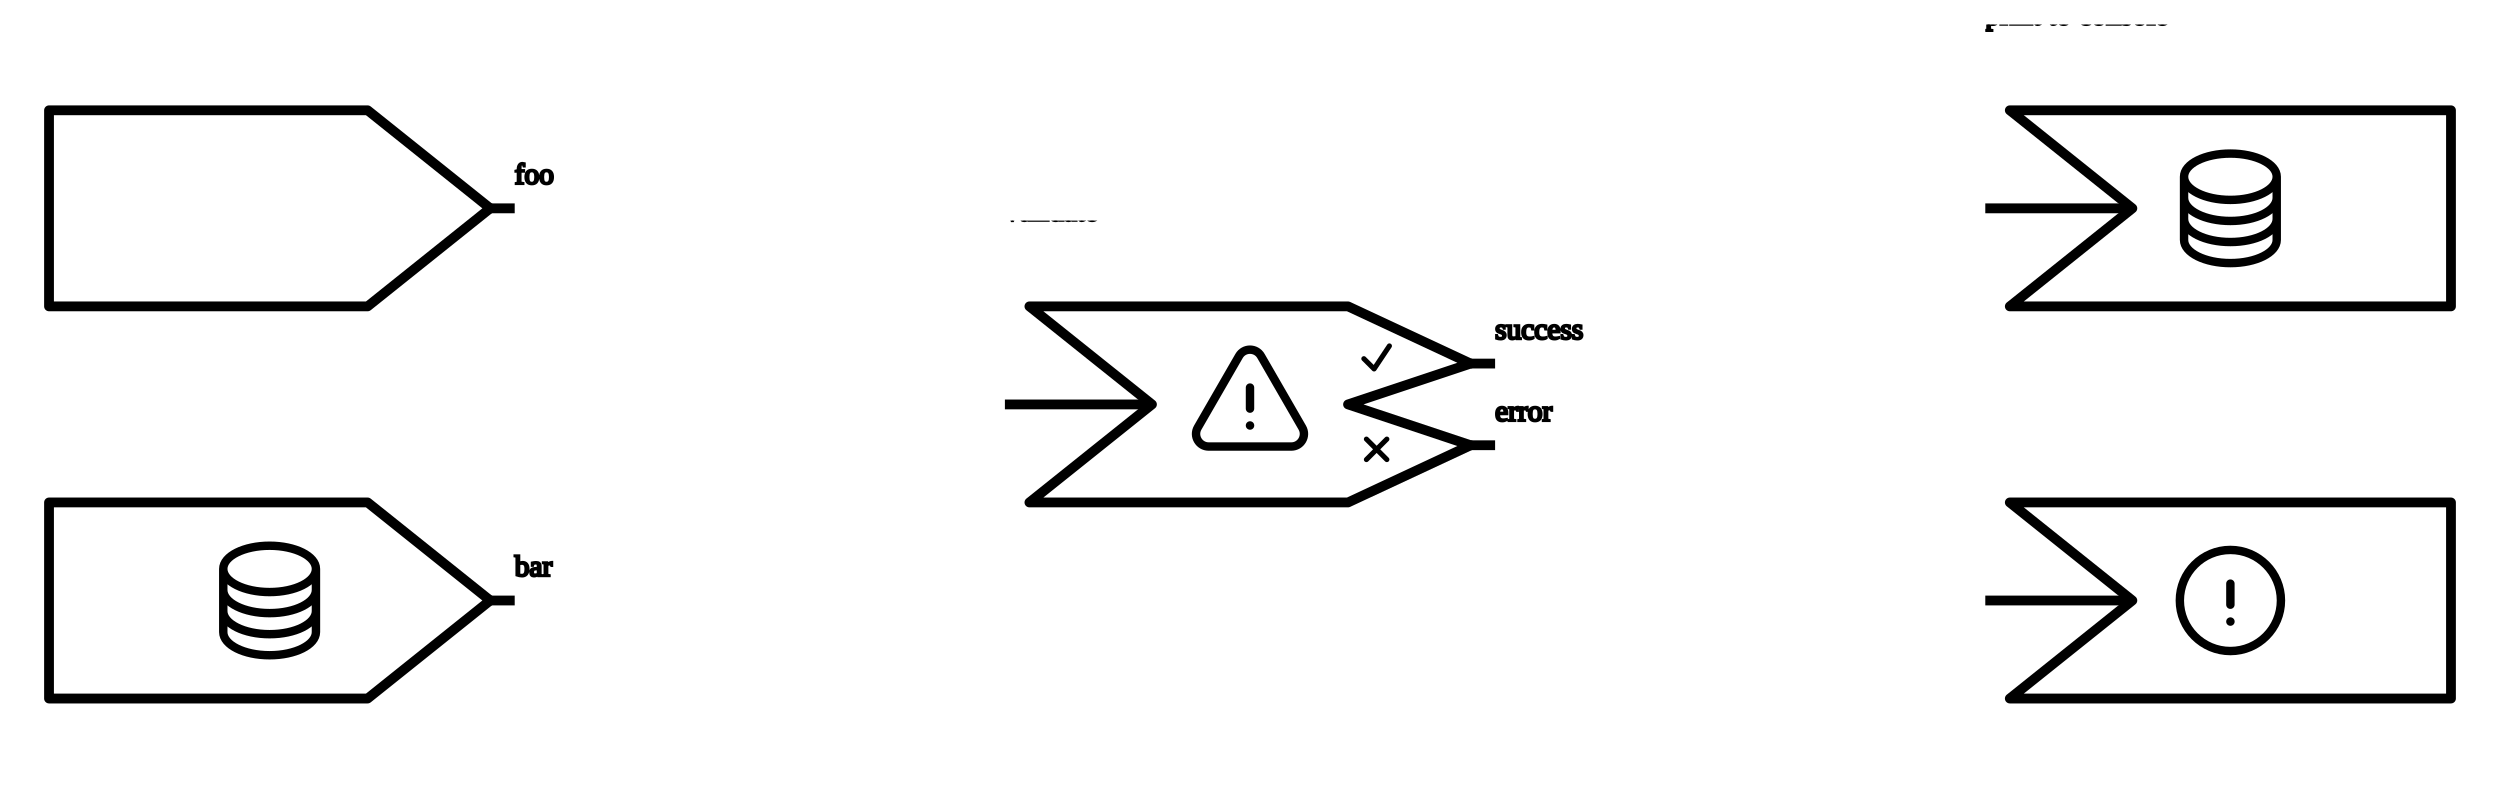
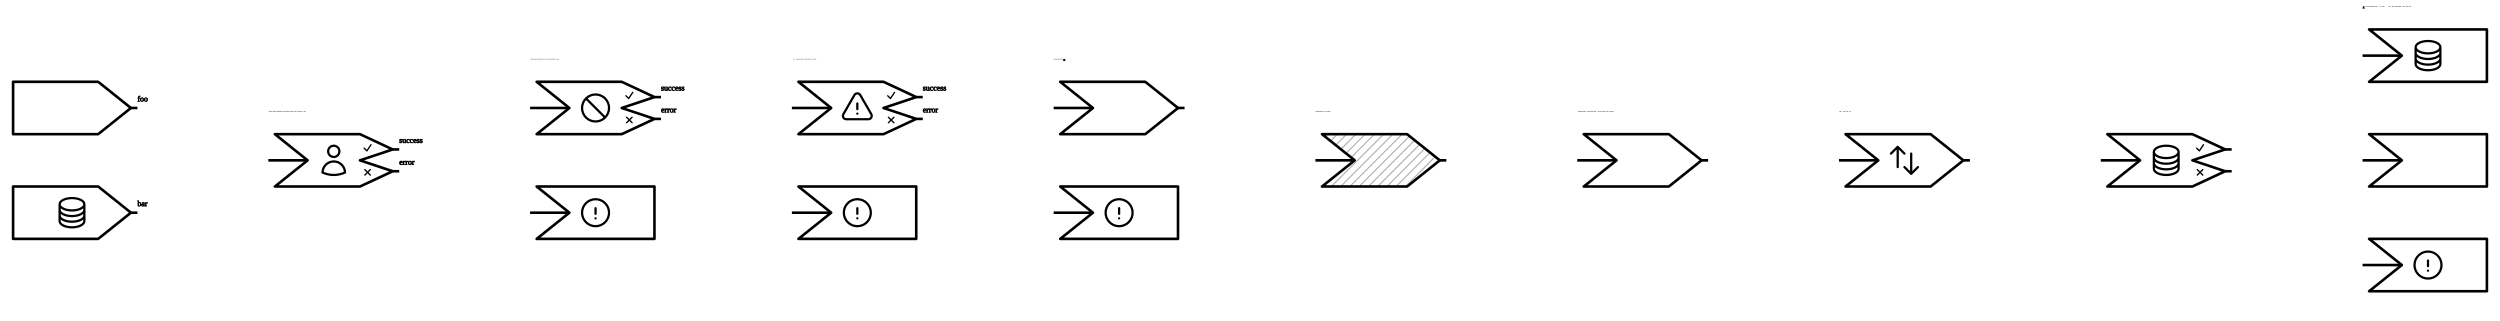
- <svg xmlns="http://www.w3.org/2000/svg" height="330" width="1020" viewBox="0,0,1020,330">
-   <svg viewBox="0,0,200,150" x="10" y="10" height="150" width="200">
+ <svg xmlns="http://www.w3.org/2000/svg" height="490" width="3820" viewBox="0,0,3820,490">
+   <svg viewBox="0,0,200,150" x="10" y="90" height="150" width="200">
    <svg width="200" viewBox="0,0,200,100">
      <polygon stroke-linejoin="round" style="fill: transparent;" stroke="currentColor" stroke-width="4" points="10,10,140,10,190,50,140,90,10,90" />
      <line stroke="currentColor" stroke-width="4" x1="190" y1="50" x2="200" y2="50" />
    </svg>
    <text stroke="currentColor" x="0" y="1rem" font-size="1rem" />
    <svg height="55" width="80" x="60" y="47.5" viewBox="0,0,24,24" stroke-width="1.5" stroke="currentColor" fill="none">
      <path stroke-linecap="round" stroke-linejoin="round" d="M 0 3,H 24,V 12,H 0,V 3,M 0 12,V 18,H 6,V 12,M 6 18,H 12,V 12,M 12 18,H 18,V 12,M 18 18,H 24,V 12,M 5 6,H 7,V 8,H 5,V 6,M 11 6,H 13,V 8,H 11,V 6,M 17 6,H 19,V 8,H 17,V 6" />
    </svg>
  </svg>
-   <path stroke-width="4" stroke="currentColor" fill="none" stroke-linecap="round" stroke-linejoin="round" d="M 210 85,H 310,L 410 165" />
-   <text stroke="currentColor" x="210" y="75" font-size="1rem">foo</text>
-   <svg viewBox="0,0,200,150" x="10" y="170" height="150" width="200">
+   <path stroke-width="4" stroke="currentColor" fill="none" stroke-linecap="round" stroke-linejoin="round" d="M 210 165,H 310,L 410 245" />
+   <text stroke="currentColor" x="210" y="155" font-size="1rem">foo</text>
+   <svg viewBox="0,0,200,150" x="10" y="250" height="150" width="200">
    <svg width="200" viewBox="0,0,200,100">
      <polygon stroke-linejoin="round" style="fill: transparent;" stroke="currentColor" stroke-width="4" points="10,10,140,10,190,50,140,90,10,90" />
      <line stroke="currentColor" stroke-width="4" x1="190" y1="50" x2="200" y2="50" />
    </svg>
    <text stroke="currentColor" x="0" y="1rem" font-size="1rem" />
    <svg height="55" width="80" x="60" y="47.5" viewBox="0,0,24,24" stroke-width="1.5" stroke="currentColor" fill="none">
      <path stroke-linecap="round" stroke-linejoin="round" d="M20.25,6.375c0,2.278-3.694,4.125-8.25,4.125S3.75,8.653,3.75,6.375m16.5,0c0-2.278-3.694-4.125-8.25-4.125S3.75,4.097,3.75,6.375m16.5,0v11.25c0,2.278-3.694,4.125-8.25,4.125s-8.25-1.847-8.25-4.125V6.375m16.5,0v3.75m-16.5-3.75v3.75m16.5,0v3.75C20.25,16.153,16.556,18,12,18s-8.25-1.847-8.25-4.125v-3.75m16.5,0c0,2.278-3.694,4.125-8.25,4.125s-8.25-1.847-8.25-4.125" />
    </svg>
  </svg>
-   <path stroke-width="4" stroke="currentColor" fill="none" stroke-linecap="round" stroke-linejoin="round" d="M 210 245,H 310,L 410 165" />
-   <text stroke="currentColor" x="210" y="235" font-size="1rem">bar</text>
-   <svg viewBox="0,0,200,150" x="410" y="90" height="150" width="200">
+   <path stroke-width="4" stroke="currentColor" fill="none" stroke-linecap="round" stroke-linejoin="round" d="M 210 325,H 310,L 410 245" />
+   <text stroke="currentColor" x="210" y="315" font-size="1rem">bar</text>
+   <svg viewBox="0,0,200,150" x="410" y="170" height="150" width="200">
+     <svg width="200" viewBox="0,0,200,100">
+       <polygon stroke-linejoin="round" style="fill: transparent;" stroke="currentColor" stroke-width="4" points="10,10,140,10,190,33.333,140,50,190,66.667,140,90,10,90,60,50" />
+       <line stroke="currentColor" stroke-width="4" x1="0" y1="50" x2="60" y2="50" />
+       <line stroke="currentColor" stroke-width="4" x1="190" y1="33.333" x2="200" y2="33.333" />
+       <line stroke="currentColor" stroke-width="4" x1="190" y1="66.667" x2="200" y2="66.667" />
+       <svg height="16.667" width="33.333" x="135" y="22.5" viewBox="0,0,24,24" stroke-width="3" stroke="currentColor" fill="none">
+         <path stroke-linecap="round" stroke-linejoin="round" d="m4.5,12.75,6,6,9-13.5" />
+       </svg>
+       <svg height="16.667" width="33.333" x="135" y="60" viewBox="0,0,24,24" stroke-width="3" stroke="currentColor" fill="none">
+         <path stroke-linecap="round" stroke-linejoin="round" d="M6,18,18,6M6,6l12,12" />
+       </svg>
+     </svg>
+     <text stroke="currentColor" x="0" y="1rem" font-size="1rem">authenticate</text>
+     <svg height="55" width="80" x="60" y="47.5" viewBox="0,0,24,24" stroke-width="1.5" stroke="currentColor" fill="none">
+       <path stroke-linecap="round" stroke-linejoin="round" d="M15.75,6a3.75,3.75,0,1,1-7.5,0,3.75,3.75,0,0,1,7.5,0ZM4.501,20.118a7.5,7.5,0,0,1,14.998,0A17.933,17.933,0,0,1,12,21.75c-2.676,0-5.216-.584-7.499-1.632Z" />
+     </svg>
+   </svg>
+   <path stroke-width="4" stroke="currentColor" fill="none" stroke-linecap="round" stroke-linejoin="round" d="M 610 228.3,H 710,L 810 165" />
+   <text stroke="currentColor" x="610" y="218.3" font-size="1rem">success</text>
+   <path stroke-width="4" stroke="currentColor" fill="none" stroke-linecap="round" stroke-linejoin="round" d="M 610 261.7,H 710,L 810 325" />
+   <text stroke="currentColor" x="610" y="251.7" font-size="1rem">error</text>
+   <svg viewBox="0,0,200,150" x="810" y="90" height="150" width="200">
+     <svg width="200" viewBox="0,0,200,100">
+       <polygon stroke-linejoin="round" style="fill: transparent;" stroke="currentColor" stroke-width="4" points="10,10,140,10,190,33.333,140,50,190,66.667,140,90,10,90,60,50" />
+       <line stroke="currentColor" stroke-width="4" x1="0" y1="50" x2="60" y2="50" />
+       <line stroke="currentColor" stroke-width="4" x1="190" y1="33.333" x2="200" y2="33.333" />
+       <line stroke="currentColor" stroke-width="4" x1="190" y1="66.667" x2="200" y2="66.667" />
+       <svg height="16.667" width="33.333" x="135" y="22.5" viewBox="0,0,24,24" stroke-width="3" stroke="currentColor" fill="none">
+         <path stroke-linecap="round" stroke-linejoin="round" d="m4.5,12.75,6,6,9-13.5" />
+       </svg>
+       <svg height="16.667" width="33.333" x="135" y="60" viewBox="0,0,24,24" stroke-width="3" stroke="currentColor" fill="none">
+         <path stroke-linecap="round" stroke-linejoin="round" d="M6,18,18,6M6,6l12,12" />
+       </svg>
+     </svg>
+     <text stroke="currentColor" x="0" y="1rem" font-size="1rem">authorize</text>
+     <svg height="55" width="80" x="60" y="47.5" viewBox="0,0,24,24" stroke-width="1.5" stroke="currentColor" fill="none">
+       <path stroke-linecap="round" stroke-linejoin="round" d="M18.364,18.364A9,9,0,0,0,5.636,5.636m12.728,12.728A9,9,0,0,1,5.636,5.636m12.728,12.728L5.636,5.636" />
+     </svg>
+   </svg>
+   <path stroke-width="4" stroke="currentColor" fill="none" stroke-linecap="round" stroke-linejoin="round" d="M 1010 148.3,H 1110,L 1210 165" />
+   <text stroke="currentColor" x="1010" y="138.3" font-size="1rem">success</text>
+   <path stroke-width="4" stroke="currentColor" fill="none" stroke-linecap="round" stroke-linejoin="round" d="M 1010 181.7,H 1110,L 1210 325" />
+   <text stroke="currentColor" x="1010" y="171.7" font-size="1rem">error</text>
+   <svg viewBox="0,0,200,150" x="810" y="250" height="150" width="200">
+     <svg width="200" viewBox="0,0,200,100">
+       <polygon stroke-linejoin="round" style="fill: transparent;" stroke="currentColor" stroke-width="4" points="10,10,140,10,190,10,190,90,140,90,10,90,60,50" />
+       <line stroke="currentColor" stroke-width="4" x1="0" y1="50" x2="60" y2="50" />
+     </svg>
+     <text stroke="currentColor" x="0" y="1rem" font-size="1rem" />
+     <svg height="55" width="80" x="60" y="47.5" viewBox="0,0,24,24" stroke-width="1.5" stroke="currentColor" fill="none">
+       <path stroke-linecap="round" stroke-linejoin="round" d="M12,9v3.75m9-.75a9,9,0,1,1-18,0,9,9,0,0,1,18,0Zm-9,3.75h.008v.008H12v-.008Z" />
+     </svg>
+   </svg>
+   <svg viewBox="0,0,200,150" x="1210" y="90" height="150" width="200">
    <svg width="200" viewBox="0,0,200,100">
      <polygon stroke-linejoin="round" style="fill: transparent;" stroke="currentColor" stroke-width="4" points="10,10,140,10,190,33.333,140,50,190,66.667,140,90,10,90,60,50" />
      <line stroke="currentColor" stroke-width="4" x1="0" y1="50" x2="60" y2="50" />
      <line stroke="currentColor" stroke-width="4" x1="190" y1="33.333" x2="200" y2="33.333" />
      <line stroke="currentColor" stroke-width="4" x1="190" y1="66.667" x2="200" y2="66.667" />
      <svg height="16.667" width="33.333" x="135" y="22.5" viewBox="0,0,24,24" stroke-width="3" stroke="currentColor" fill="none">
        <path stroke-linecap="round" stroke-linejoin="round" d="m4.5,12.75,6,6,9-13.5" />
      </svg>
      <svg height="16.667" width="33.333" x="135" y="60" viewBox="0,0,24,24" stroke-width="3" stroke="currentColor" fill="none">
        <path stroke-linecap="round" stroke-linejoin="round" d="M6,18,18,6M6,6l12,12" />
      </svg>
    </svg>
    <text stroke="currentColor" x="0" y="1rem" font-size="1rem">validate</text>
    <svg height="55" width="80" x="60" y="47.5" viewBox="0,0,24,24" stroke-width="1.5" stroke="currentColor" fill="none">
      <path stroke-linecap="round" stroke-linejoin="round" d="M12,9v3.75m-9.303,3.376c-.866,1.5.217,3.374,1.948,3.374h14.71c1.73,0,2.813-1.874,1.948-3.374L13.949,3.378c-.866-1.5-3.032-1.5-3.898,0L2.697,16.126ZM12,15.75h.007v.008H12v-.008Z" />
    </svg>
  </svg>
-   <path stroke-width="4" stroke="currentColor" fill="none" stroke-linecap="round" stroke-linejoin="round" d="M 610 148.3,H 710,L 810 85" />
-   <text stroke="currentColor" x="610" y="138.3" font-size="1rem">success</text>
-   <path stroke-width="4" stroke="currentColor" fill="none" stroke-linecap="round" stroke-linejoin="round" d="M 610 181.7,H 710,L 810 245" />
-   <text stroke="currentColor" x="610" y="171.7" font-size="1rem">error</text>
-   <svg viewBox="0,0,200,150" x="810" y="10" height="150" width="200">
+   <path stroke-width="4" stroke="currentColor" fill="none" stroke-linecap="round" stroke-linejoin="round" d="M 1410 148.3,H 1510,L 1610 165" />
+   <text stroke="currentColor" x="1410" y="138.3" font-size="1rem">success</text>
+   <path stroke-width="4" stroke="currentColor" fill="none" stroke-linecap="round" stroke-linejoin="round" d="M 1410 181.7,H 1510,L 1610 325" />
+   <text stroke="currentColor" x="1410" y="171.7" font-size="1rem">error</text>
+   <svg viewBox="0,0,200,150" x="1210" y="250" height="150" width="200">
+     <svg width="200" viewBox="0,0,200,100">
+       <polygon stroke-linejoin="round" style="fill: transparent;" stroke="currentColor" stroke-width="4" points="10,10,140,10,190,10,190,90,140,90,10,90,60,50" />
+       <line stroke="currentColor" stroke-width="4" x1="0" y1="50" x2="60" y2="50" />
+     </svg>
+     <text stroke="currentColor" x="0" y="1rem" font-size="1rem" />
+     <svg height="55" width="80" x="60" y="47.5" viewBox="0,0,24,24" stroke-width="1.5" stroke="currentColor" fill="none">
+       <path stroke-linecap="round" stroke-linejoin="round" d="M12,9v3.75m9-.75a9,9,0,1,1-18,0,9,9,0,0,1,18,0Zm-9,3.75h.008v.008H12v-.008Z" />
+     </svg>
+   </svg>
+   <svg viewBox="0,0,200,150" x="1610" y="90" height="150" width="200">
+     <svg width="200" viewBox="0,0,200,100">
+       <polygon stroke-linejoin="round" style="fill: transparent;" stroke="currentColor" stroke-width="4" points="10,10,140,10,190,50,140,90,10,90,60,50" />
+       <line stroke="currentColor" stroke-width="4" x1="0" y1="50" x2="60" y2="50" />
+       <line stroke="currentColor" stroke-width="4" x1="190" y1="50" x2="200" y2="50" />
+     </svg>
+     <text stroke="currentColor" x="0" y="1rem" font-size="1rem">map</text>
+     <svg height="55" width="80" x="60" y="47.5" viewBox="0,0,24,24" stroke-width="1.5" stroke="currentColor">
+       <path stroke-linecap="round" stroke-linejoin="round" d="M 0 6,H 18,M 0 18,H 18,M 12 0,L 24 12,M 12 24,L 24 12" />
+     </svg>
+   </svg>
+   <path stroke-width="4" stroke="currentColor" fill="none" stroke-linecap="round" stroke-linejoin="round" d="M 1810 165,H 1910,L 2010 245" />
+   <text stroke="currentColor" x="1810" y="155" font-size="1rem" />
+   <svg viewBox="0,0,200,150" x="1610" y="250" height="150" width="200">
+     <svg width="200" viewBox="0,0,200,100">
+       <polygon stroke-linejoin="round" style="fill: transparent;" stroke="currentColor" stroke-width="4" points="10,10,140,10,190,10,190,90,140,90,10,90,60,50" />
+       <line stroke="currentColor" stroke-width="4" x1="0" y1="50" x2="60" y2="50" />
+     </svg>
+     <text stroke="currentColor" x="0" y="1rem" font-size="1rem" />
+     <svg height="55" width="80" x="60" y="47.5" viewBox="0,0,24,24" stroke-width="1.5" stroke="currentColor" fill="none">
+       <path stroke-linecap="round" stroke-linejoin="round" d="M12,9v3.75m9-.75a9,9,0,1,1-18,0,9,9,0,0,1,18,0Zm-9,3.75h.008v.008H12v-.008Z" />
+     </svg>
+   </svg>
+   <defs>
+     <pattern id="fill" patternUnits="userSpaceOnUse" patternTransform="rotate(45 0 0)" x="0" y="0" width="10" height="10">
+       <line style="stroke: currentColor;" x1="0" x2="0" y1="0" y2="10" />
+     </pattern>
+   </defs>
+   <svg viewBox="0,0,200,150" x="2010" y="170" height="150" width="200">
+     <svg width="200" viewBox="0,0,200,100">
+       <polygon stroke-linejoin="round" style="fill: url(#fill);" stroke="currentColor" stroke-width="4" points="10,10,140,10,190,50,140,90,10,90,60,50" />
+       <line stroke="currentColor" stroke-width="4" x1="0" y1="50" x2="60" y2="50" />
+       <line stroke="currentColor" stroke-width="4" x1="190" y1="50" x2="200" y2="50" />
+     </svg>
+     <text stroke="currentColor" x="0" y="1rem" font-size="1rem">filter</text>
+     <svg height="55" width="80" x="60" y="47.5" viewBox="0,0,24,24" stroke-width="1.5" stroke="currentColor" />
+   </svg>
+   <path stroke-width="4" stroke="currentColor" fill="none" stroke-linecap="round" stroke-linejoin="round" d="M 2210 245,H 2310,L 2410 245" />
+   <text stroke="currentColor" x="2210" y="235" font-size="1rem" />
+   <svg viewBox="0,0,200,150" x="2410" y="170" height="150" width="200">
+     <svg width="200" viewBox="0,0,200,100">
+       <polygon stroke-linejoin="round" style="fill: transparent;" stroke="currentColor" stroke-width="4" points="10,10,140,10,190,50,140,90,10,90,60,50" />
+       <line stroke="currentColor" stroke-width="4" x1="0" y1="50" x2="60" y2="50" />
+       <line stroke="currentColor" stroke-width="4" x1="190" y1="50" x2="200" y2="50" />
+     </svg>
+     <text stroke="currentColor" x="0" y="1rem" font-size="1rem">distribution</text>
+     <svg height="55" width="80" x="60" y="47.5" viewBox="0,0,24,24" stroke-width="1.5" stroke="currentColor" fill="none">
+       <path stroke-linecap="round" stroke-linejoin="round" d="M 5 4,H 19,V 10,H 5,V 4,M 12 10,V 14,M 5 12,H 19,M 5 12,V 14,M 19 12,V 14,M 3 14,H 7,V 18,H 3,V 14,M 10 14,H 14,V 18,H 10,V 14,M 17 14,H 21,V 18,H 17,V 14" />
+     </svg>
+   </svg>
+   <path stroke-width="4" stroke="currentColor" fill="none" stroke-linecap="round" stroke-linejoin="round" d="M 2610 245,H 2710,L 2810 245" />
+   <text stroke="currentColor" x="2610" y="235" font-size="1rem" />
+   <svg viewBox="0,0,200,150" x="2810" y="170" height="150" width="200">
+     <svg width="200" viewBox="0,0,200,100">
+       <polygon stroke-linejoin="round" style="fill: transparent;" stroke="currentColor" stroke-width="4" points="10,10,140,10,190,50,140,90,10,90,60,50" />
+       <line stroke="currentColor" stroke-width="4" x1="0" y1="50" x2="60" y2="50" />
+       <line stroke="currentColor" stroke-width="4" x1="190" y1="50" x2="200" y2="50" />
+     </svg>
+     <text stroke="currentColor" x="0" y="1rem" font-size="1rem">sort</text>
+     <svg height="55" width="80" x="60" y="47.5" viewBox="0,0,24,24" stroke-width="1.5" stroke="currentColor">
+       <path stroke-linecap="round" stroke-linejoin="round" d="M3,7.5,7.5,3m0,0L12,7.5M7.5,3v13.5m13.5,0L16.5,21m0,0L12,16.5m4.5,4.5V7.5" />
+     </svg>
+   </svg>
+   <path stroke-width="4" stroke="currentColor" fill="none" stroke-linecap="round" stroke-linejoin="round" d="M 3010 245,H 3110,L 3210 245" />
+   <text stroke="currentColor" x="3010" y="235" font-size="1rem" />
+   <svg viewBox="0,0,200,150" x="3210" y="170" height="150" width="200">
+     <svg width="200" viewBox="0,0,200,100">
+       <polygon stroke-linejoin="round" style="fill: transparent;" stroke="currentColor" stroke-width="4" points="10,10,140,10,190,33.333,140,50,190,66.667,140,90,10,90,60,50" />
+       <line stroke="currentColor" stroke-width="4" x1="0" y1="50" x2="60" y2="50" />
+       <line stroke="currentColor" stroke-width="4" x1="190" y1="33.333" x2="200" y2="33.333" />
+       <line stroke="currentColor" stroke-width="4" x1="190" y1="66.667" x2="200" y2="66.667" />
+       <svg height="16.667" width="33.333" x="135" y="22.5" viewBox="0,0,24,24" stroke-width="3" stroke="currentColor" fill="none">
+         <path stroke-linecap="round" stroke-linejoin="round" d="m4.5,12.75,6,6,9-13.5" />
+       </svg>
+       <svg height="16.667" width="33.333" x="135" y="60" viewBox="0,0,24,24" stroke-width="3" stroke="currentColor" fill="none">
+         <path stroke-linecap="round" stroke-linejoin="round" d="M6,18,18,6M6,6l12,12" />
+       </svg>
+     </svg>
+     <text stroke="currentColor" x="0" y="1rem" font-size="1rem" />
+     <svg height="55" width="80" x="60" y="47.5" viewBox="0,0,24,24" stroke-width="1.5" stroke="currentColor" fill="none">
+       <path stroke-linecap="round" stroke-linejoin="round" d="M20.25,6.375c0,2.278-3.694,4.125-8.25,4.125S3.75,8.653,3.75,6.375m16.5,0c0-2.278-3.694-4.125-8.25-4.125S3.75,4.097,3.75,6.375m16.5,0v11.25c0,2.278-3.694,4.125-8.25,4.125s-8.25-1.847-8.25-4.125V6.375m16.5,0v3.75m-16.5-3.75v3.75m16.5,0v3.75C20.25,16.153,16.556,18,12,18s-8.25-1.847-8.25-4.125v-3.75m16.5,0c0,2.278-3.694,4.125-8.25,4.125s-8.25-1.847-8.25-4.125" />
+     </svg>
+   </svg>
+   <path stroke-width="4" stroke="currentColor" fill="none" stroke-linecap="round" stroke-linejoin="round" d="M 3410 228.3,H 3510,L 3610 85" />
+   <text stroke="currentColor" x="3410" y="218.3" font-size="1rem" />
+   <path stroke-width="4" stroke="currentColor" fill="none" stroke-linecap="round" stroke-linejoin="round" d="M 3410 228.3,H 3510,L 3610 245" />
+   <text stroke="currentColor" x="3410" y="218.3" font-size="1rem" />
+   <path stroke-width="4" stroke="currentColor" fill="none" stroke-linecap="round" stroke-linejoin="round" d="M 3410 261.7,H 3510,L 3610 405" />
+   <text stroke="currentColor" x="3410" y="251.7" font-size="1rem" />
+   <svg viewBox="0,0,200,150" x="3610" y="10" height="150" width="200">
    <svg width="200" viewBox="0,0,200,100">
      <polygon stroke-linejoin="round" style="fill: transparent;" stroke="currentColor" stroke-width="4" points="10,10,140,10,190,10,190,90,140,90,10,90,60,50" />
      <line stroke="currentColor" stroke-width="4" x1="0" y1="50" x2="60" y2="50" />
    </svg>
    <text stroke="currentColor" x="0" y="1rem" font-size="1rem">print to console</text>
    <svg height="55" width="80" x="60" y="47.5" viewBox="0,0,24,24" stroke-width="1.5" stroke="currentColor" fill="none">
      <path stroke-linecap="round" stroke-linejoin="round" d="M20.25,6.375c0,2.278-3.694,4.125-8.25,4.125S3.75,8.653,3.75,6.375m16.5,0c0-2.278-3.694-4.125-8.25-4.125S3.75,4.097,3.75,6.375m16.5,0v11.25c0,2.278-3.694,4.125-8.25,4.125s-8.25-1.847-8.25-4.125V6.375m16.5,0v3.75m-16.5-3.75v3.75m16.5,0v3.75C20.25,16.153,16.556,18,12,18s-8.25-1.847-8.25-4.125v-3.75m16.5,0c0,2.278-3.694,4.125-8.25,4.125s-8.25-1.847-8.25-4.125" />
    </svg>
  </svg>
-   <svg viewBox="0,0,200,150" x="810" y="170" height="150" width="200">
+   <svg viewBox="0,0,200,150" x="3610" y="170" height="150" width="200">
+     <svg width="200" viewBox="0,0,200,100">
+       <polygon stroke-linejoin="round" style="fill: transparent;" stroke="currentColor" stroke-width="4" points="10,10,140,10,190,10,190,90,140,90,10,90,60,50" />
+       <line stroke="currentColor" stroke-width="4" x1="0" y1="50" x2="60" y2="50" />
+     </svg>
+     <text stroke="currentColor" x="0" y="1rem" font-size="1rem" />
+     <svg height="55" width="80" x="60" y="47.5" viewBox="0,0,24,24" stroke-width="1.5" stroke="currentColor" fill="none">
+       <path stroke-linecap="round" stroke-linejoin="round" d="M 0 3,H 24,V 12,H 0,V 3,M 0 12,V 18,H 6,V 12,M 6 18,H 12,V 12,M 12 18,H 18,V 12,M 18 18,H 24,V 12,M 5 6,H 7,V 8,H 5,V 6,M 11 6,H 13,V 8,H 11,V 6,M 17 6,H 19,V 8,H 17,V 6" />
+     </svg>
+   </svg>
+   <svg viewBox="0,0,200,150" x="3610" y="330" height="150" width="200">
    <svg width="200" viewBox="0,0,200,100">
      <polygon stroke-linejoin="round" style="fill: transparent;" stroke="currentColor" stroke-width="4" points="10,10,140,10,190,10,190,90,140,90,10,90,60,50" />
      <line stroke="currentColor" stroke-width="4" x1="0" y1="50" x2="60" y2="50" />
    </svg>
    <text stroke="currentColor" x="0" y="1rem" font-size="1rem" />
    <svg height="55" width="80" x="60" y="47.5" viewBox="0,0,24,24" stroke-width="1.5" stroke="currentColor" fill="none">
      <path stroke-linecap="round" stroke-linejoin="round" d="M12,9v3.75m9-.75a9,9,0,1,1-18,0,9,9,0,0,1,18,0Zm-9,3.75h.008v.008H12v-.008Z" />
    </svg>
  </svg>
</svg>
